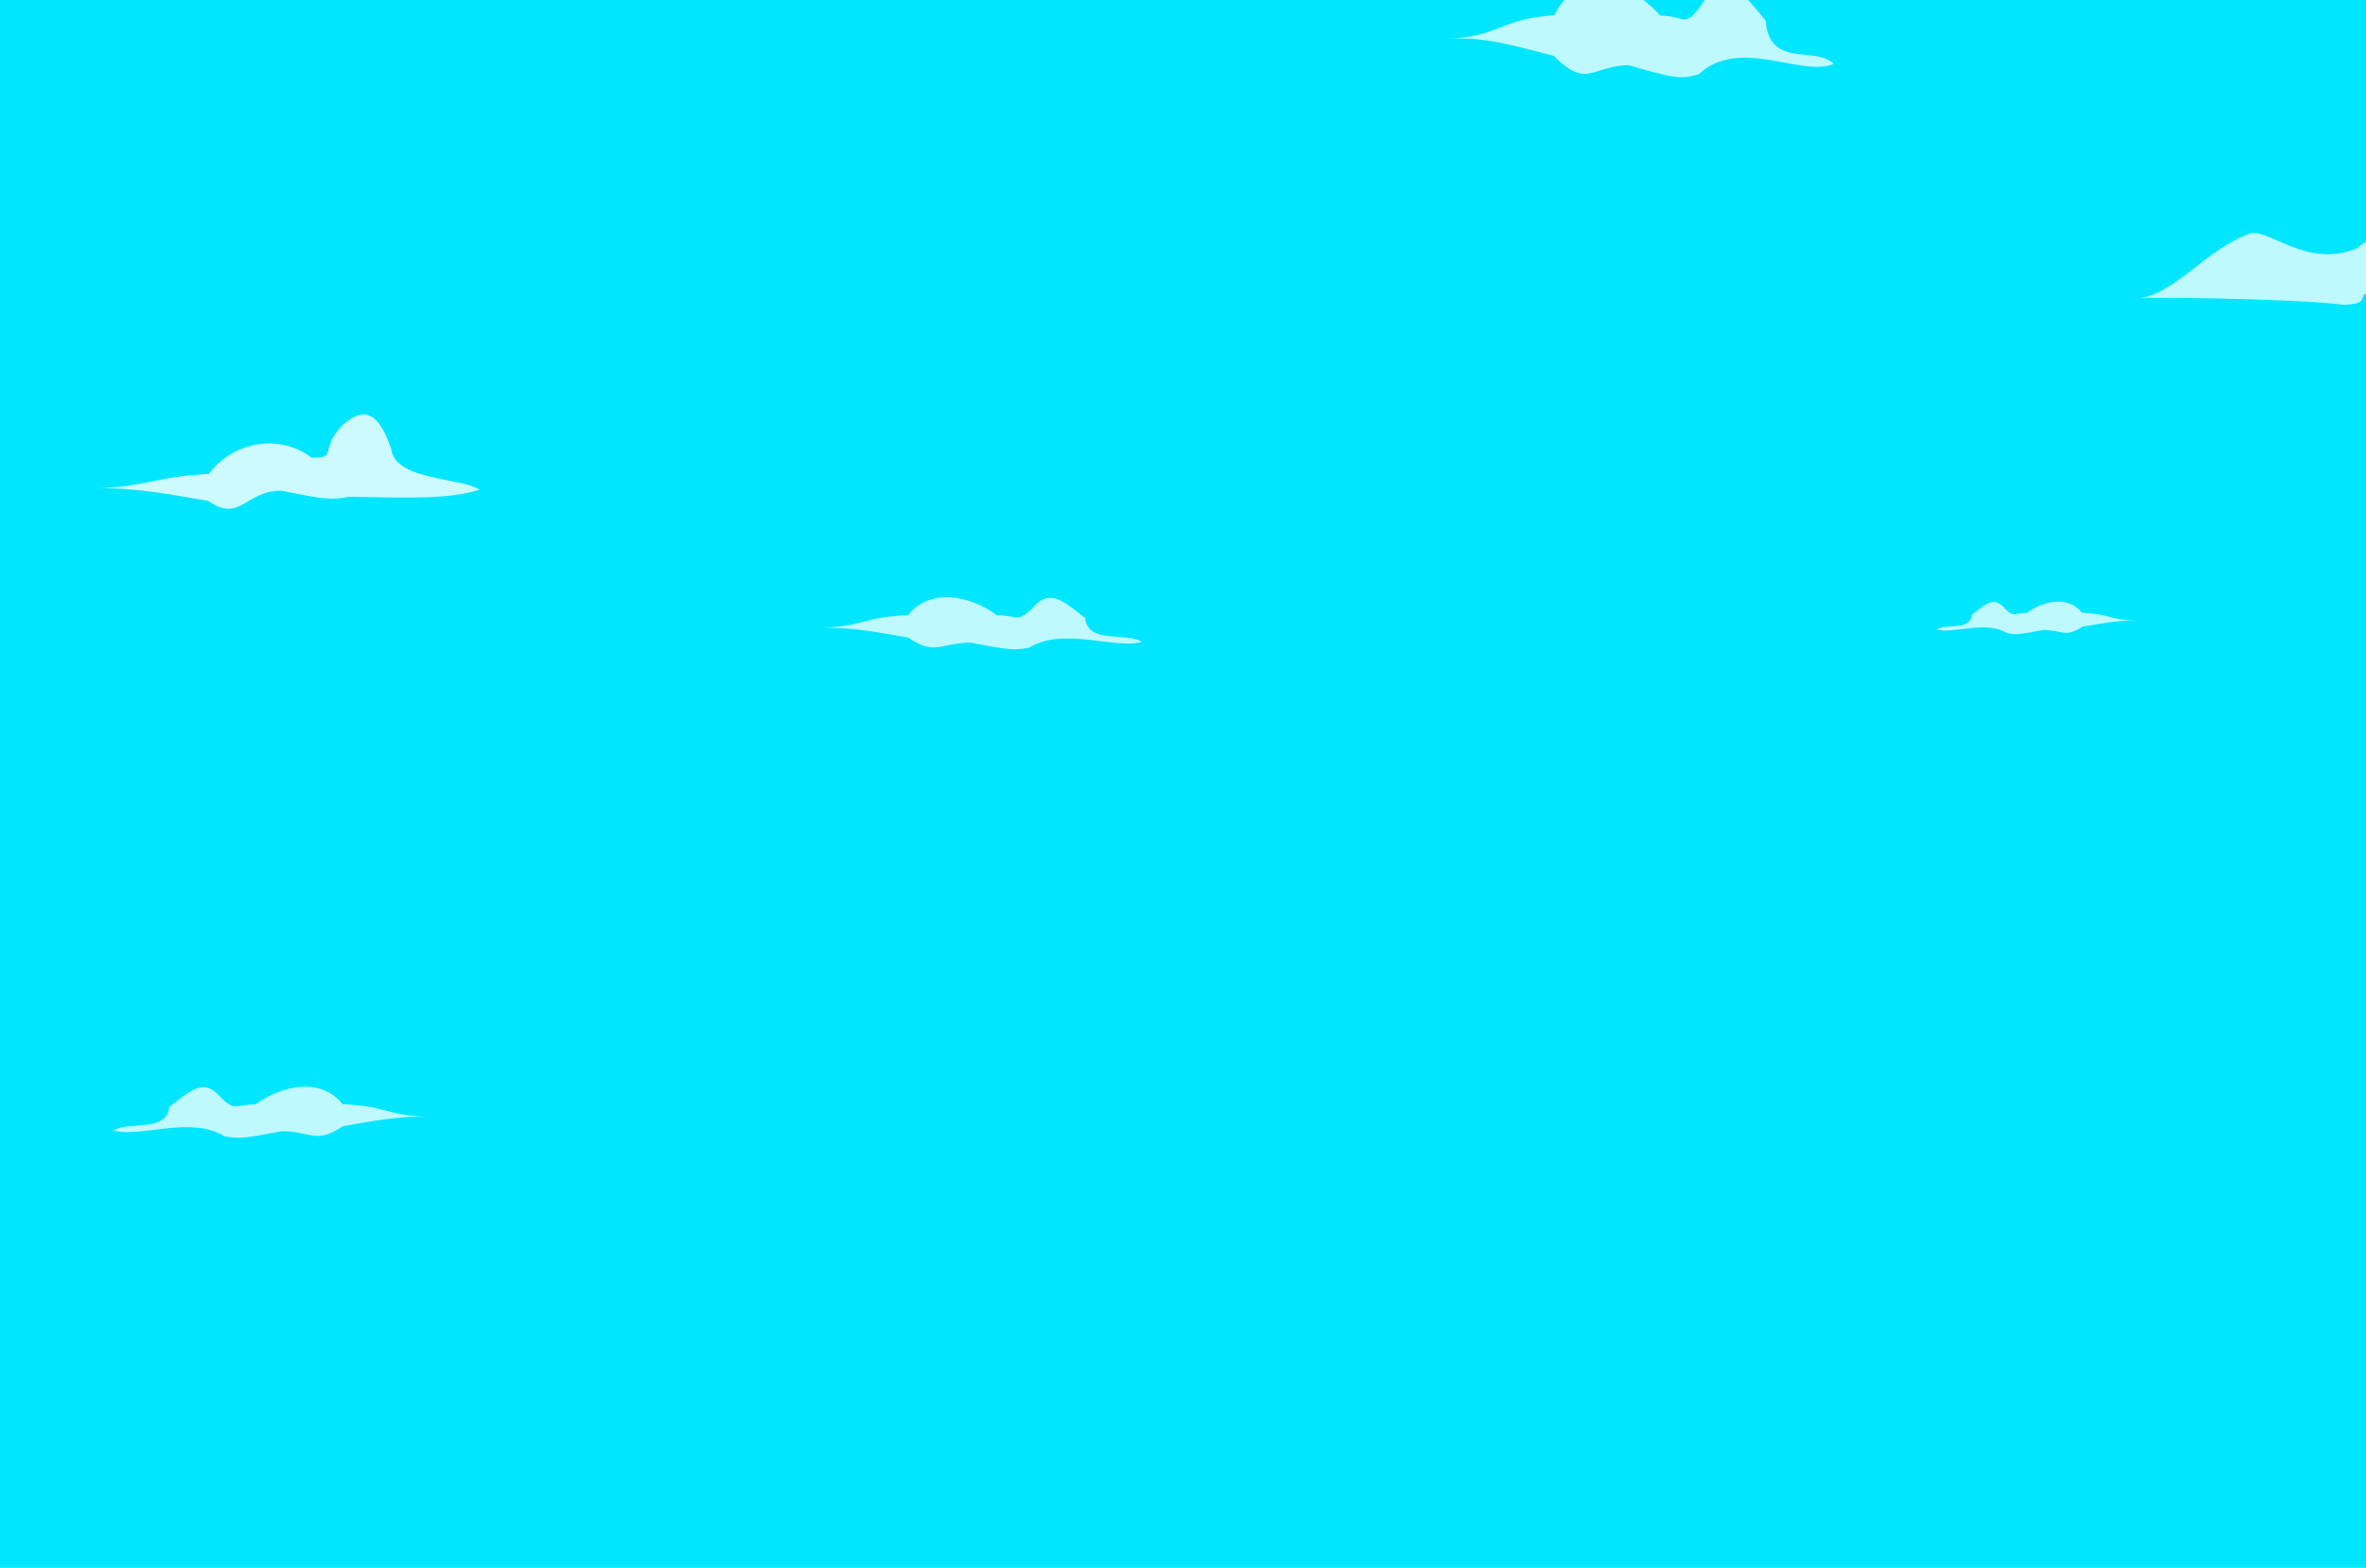
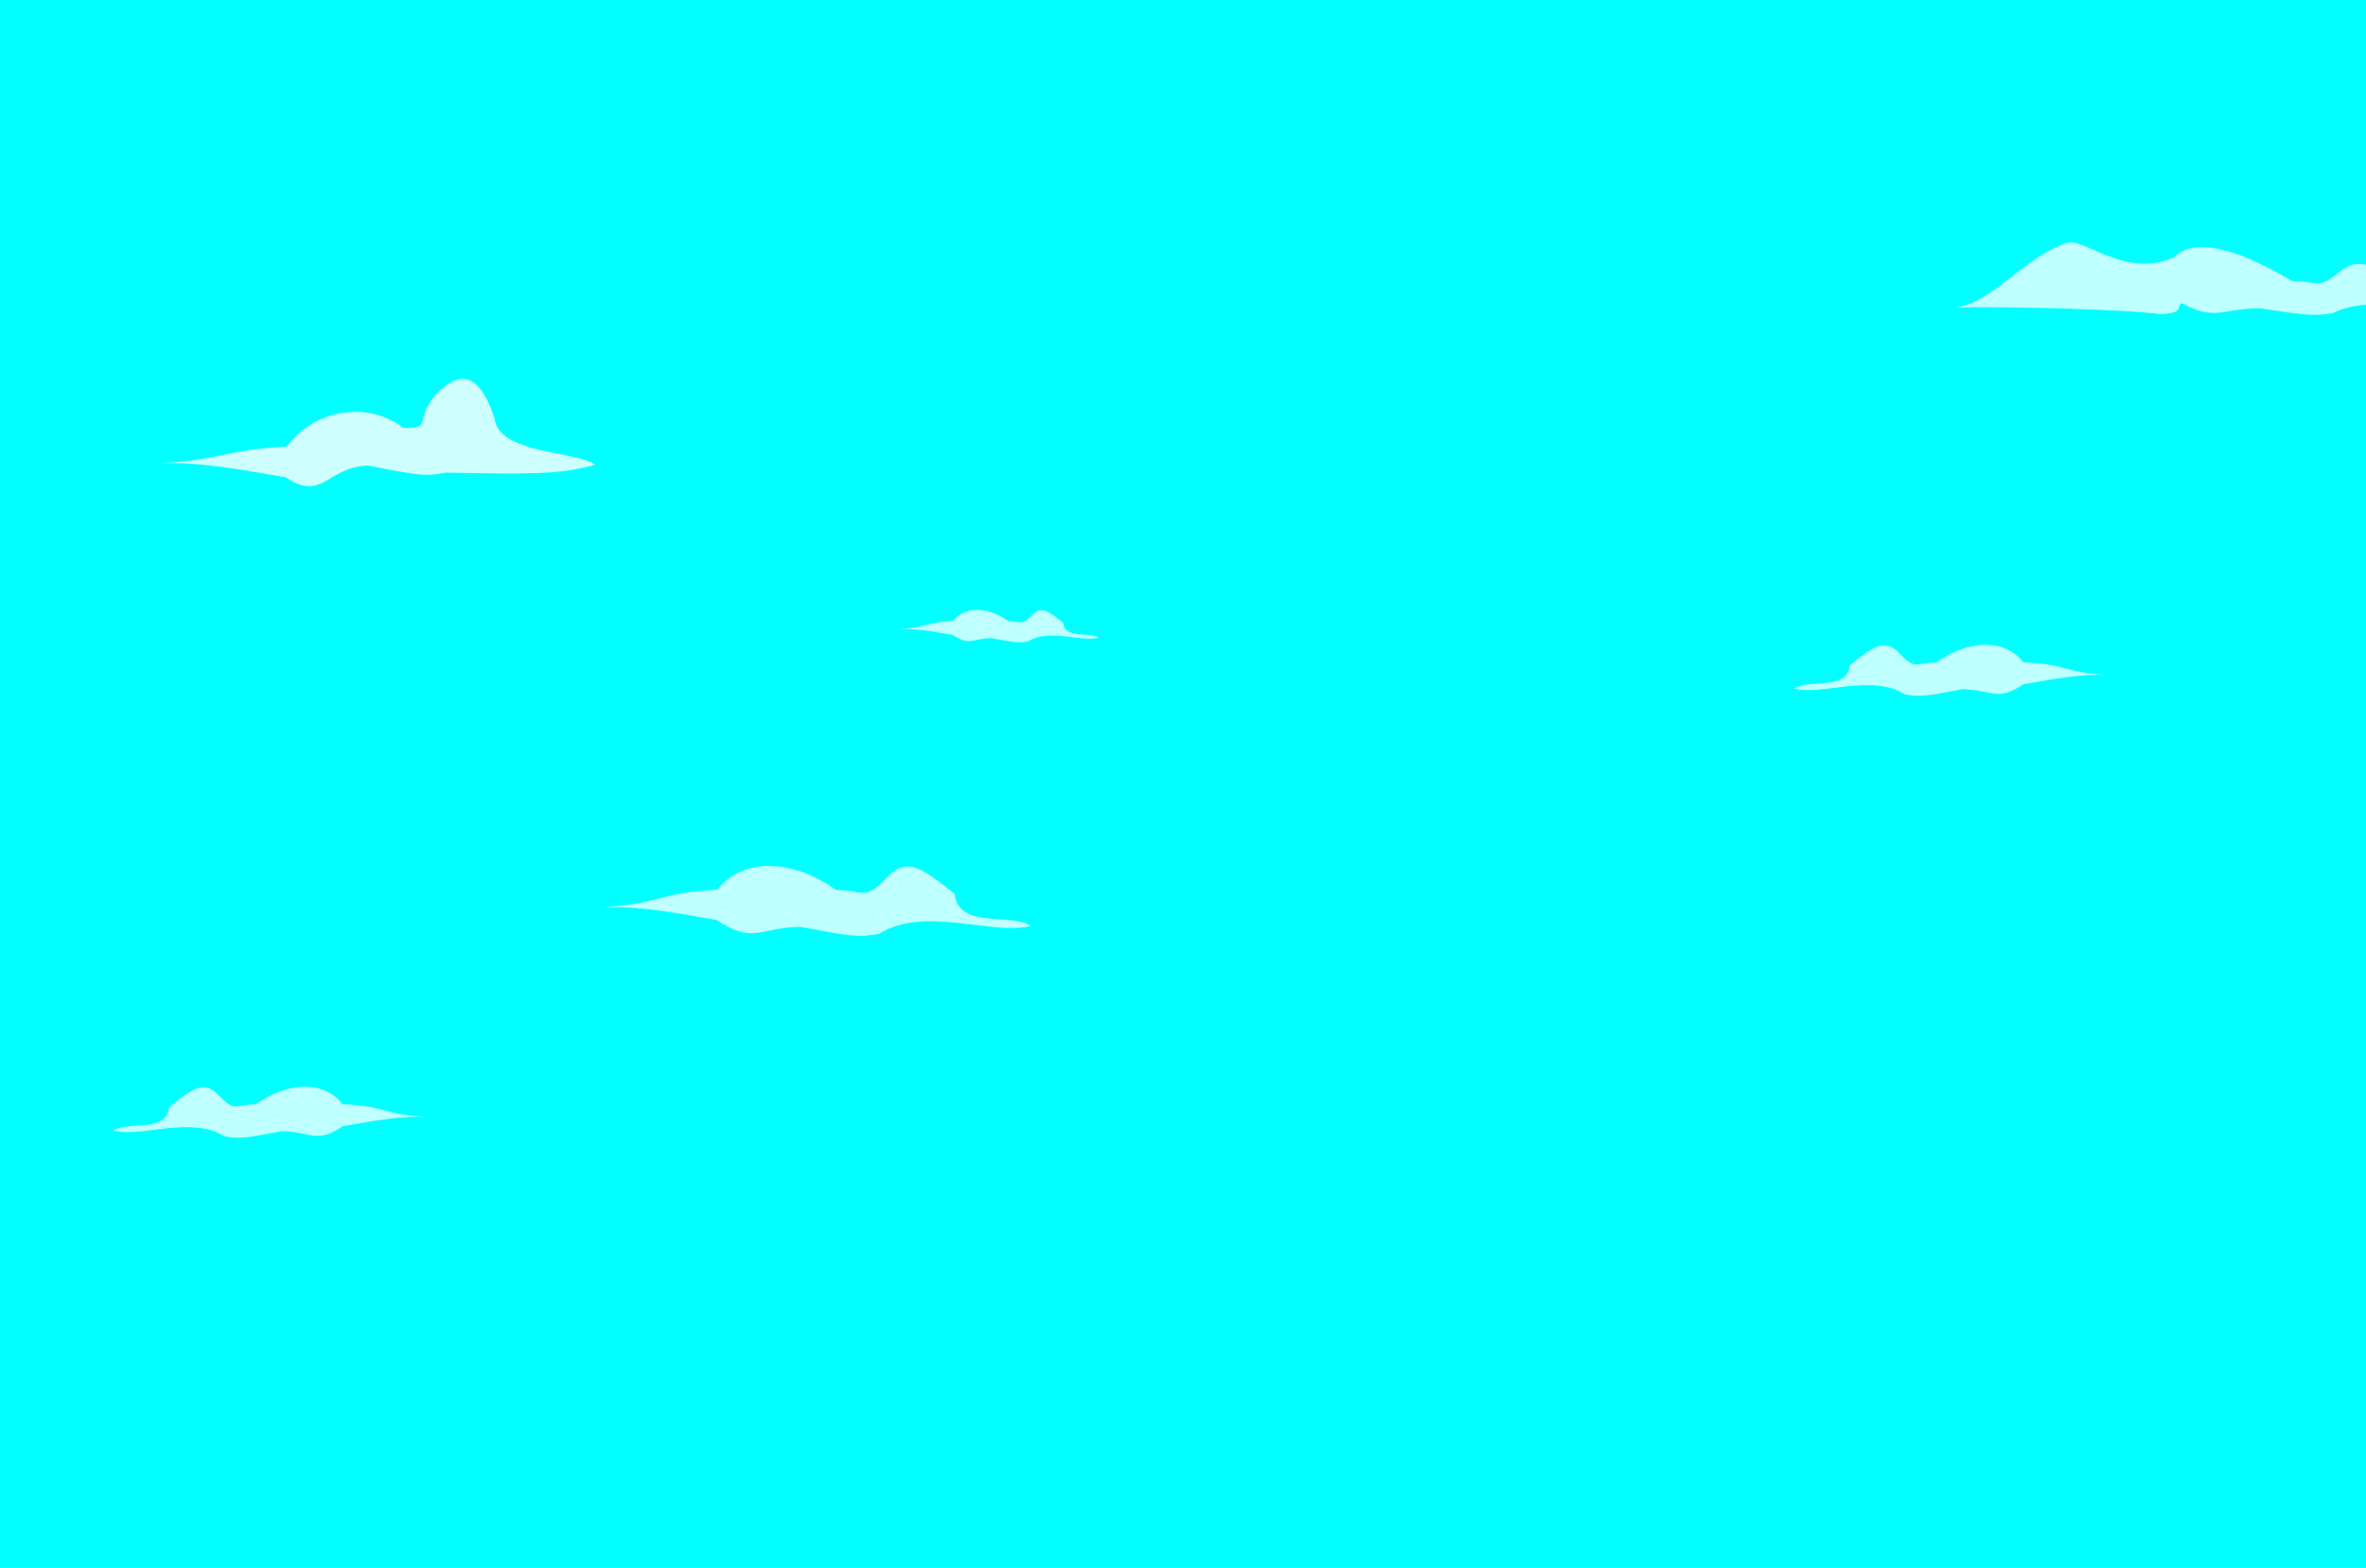
<svg xmlns="http://www.w3.org/2000/svg" width="155.06mm" height="102.75mm" viewBox="0 0 155.06 102.75" version="1.1" id="svg4894">
  <defs id="defs4891">
    <clipPath id="clipPath37587-3-3-3-6">
      <rect x="34.508" y="74.654" width="195.25" height="104.13" id="rect37376-5-2" />
    </clipPath>
    <clipPath id="clipPath37599-7-6-5-3-7-9">
      <rect x="34.508" y="74.654" width="195.25" height="104.13" id="rect37347-6-5-1" />
    </clipPath>
    <clipPath id="clipPath37599-7-6-5-3-7">
      <rect x="34.508" y="74.654" width="195.25" height="104.13" id="rect37347-6-5" />
    </clipPath>
    <clipPath id="clipPath37599-7-6-5-3-7-7">
      <rect x="34.508" y="74.654" width="195.25" height="104.13" id="rect37347-6-5-0" />
    </clipPath>
    <clipPath id="clipPath37587-3-3-3-6-3">
      <rect x="34.508" y="74.654" width="195.25" height="104.13" id="rect37376-5-2-6" />
    </clipPath>
    <clipPath id="clipPath37599-7-6-5-3-7-75">
      <rect x="34.508" y="74.654" width="195.25" height="104.13" id="rect37347-6-5-3" />
    </clipPath>
    <clipPath id="clipPath37599-7-6-5-3-7-9-5">
      <rect x="34.508" y="74.654" width="195.25" height="104.13" id="rect37347-6-5-1-6" />
    </clipPath>
    <clipPath id="clipPath37599-7-6-5-3-7-7-2">
      <rect x="34.508" y="74.654" width="195.25" height="104.13" id="rect37347-6-5-0-9" />
    </clipPath>
    <clipPath id="clipPath37599-7-6-5-3-7-9-1">
      <rect x="34.508" y="74.654" width="195.25" height="104.13" id="rect37347-6-5-1-2" />
    </clipPath>
    <clipPath id="clipPath37599-7-6-5-3-7-9-1-7">
      <rect x="34.508" y="74.654" width="195.25" height="104.13" id="rect37347-6-5-1-2-0" />
    </clipPath>
  </defs>
  <g id="layer8">
    <g transform="matrix(1.0022,0,0,1,-27.19069,-89.744)" id="g13195" style="fill:#97caca;fill-opacity:1">
      <rect x="27.131" y="89.744" width="154.72" height="102.75" fill="url(#linearGradient68268)" stroke-width="0.164" id="rect13193" style="fill:#97caca;fill-opacity:1" />
    </g>
  </g>
  <g id="layer1" transform="translate(-90.08705,-17.24224)" style="display:inline">
-     <g transform="matrix(1.0022,0,0,1,62.89636,-72.50176)" id="g2017" style="fill:#00e6ff;fill-opacity:1">
-       <rect x="27.131" y="89.744" width="154.72" height="102.75" fill="url(#linearGradient68268)" stroke-width="0.164" id="rect2015" style="fill:#00e6ff;fill-opacity:1" />
+     <g transform="matrix(1.0022,0,0,1,62.89636,-72.50176)" id="g2017" style="fill:#00ffff;fill-opacity:1">
+       <rect x="27.131" y="89.744" width="154.72" height="102.75" fill="url(#linearGradient68268)" stroke-width="0.164" id="rect2015" style="fill:#00ffff;fill-opacity:1" />
    </g>
  </g>
  <g id="layer7">
-     <path transform="matrix(1.254189,0,0,1.396187,-124.0398,-117.1874)" d="m 146.34,113.86 c 1.433,0.862 1.651,0.267 3.252,0.24 1.994,0.338 2.26,0.38 3.074,0.242 1.787,-0.995 4.452,0.081 5.899,-0.272 -0.753,-0.48 -2.812,0.132 -2.964,-1.122 -1.244,-0.903 -1.79,-1.227 -2.495,-0.699 -1.057,0.995 -0.898,0.58 -2.115,0.565 -1.441,-0.955 -3.533,-1.278 -4.627,-0.008 -2.423,0.103 -2.3,0.54 -4.632,0.61 1.663,-0.057 2.968,0.2 4.608,0.444 z" clip-path="url(#clipPath37599-7-6-5-3-7-9-1-7)" fill="#ffffff" fill-opacity="0.929" fill-rule="evenodd" opacity="0.8" id="path37519-2" style="fill:#ffffff" />
+     <path transform="matrix(0.7818498,0,0,0.87037,-51.97668,-57.48369)" d="m 146.34,113.86 c 1.433,0.862 1.651,0.267 3.252,0.24 1.994,0.338 2.26,0.38 3.074,0.242 1.787,-0.995 4.452,0.081 5.899,-0.272 -0.753,-0.48 -2.812,0.132 -2.964,-1.122 -1.244,-0.903 -1.79,-1.227 -2.495,-0.699 -1.057,0.995 -0.898,0.58 -2.115,0.565 -1.441,-0.955 -3.533,-1.278 -4.627,-0.008 -2.423,0.103 -2.3,0.54 -4.632,0.61 1.663,-0.057 2.968,0.2 4.608,0.444 z" clip-path="url(#clipPath37599-7-6-5-3-7-9-1-7)" fill="#ffffff" fill-opacity="0.929" fill-rule="evenodd" opacity="0.8" id="path37519-2" style="fill:#ffffff" />
  </g>
  <g id="layer6">
    <path transform="matrix(-1.22937,0,0,1.368558,202.3811,-82.00973)" d="m 146.34,113.86 c 1.433,0.862 1.651,0.267 3.252,0.24 1.994,0.338 2.26,0.38 3.074,0.242 1.787,-0.995 4.452,0.081 5.899,-0.272 -0.753,-0.48 -2.812,0.132 -2.964,-1.122 -1.244,-0.903 -1.79,-1.227 -2.495,-0.699 -1.057,0.995 -0.898,0.58 -2.115,0.565 -1.441,-0.955 -3.533,-1.278 -4.627,-0.008 -2.423,0.103 -2.3,0.54 -4.632,0.61 1.663,-0.057 2.968,0.2 4.608,0.444 z" clip-path="url(#clipPath37599-7-6-5-3-7-7-2)" fill="#ffffff" fill-opacity="0.929" fill-rule="evenodd" opacity="0.8" id="path37519-9" style="fill:#ffffff" />
  </g>
  <g id="layer5">
-     <path transform="matrix(1.500199,0,0,2.527115,-117.7111,-284.0771)" d="m 146.34,113.86 c 1.433,0.862 1.651,0.267 3.252,0.24 1.994,0.338 2.26,0.38 3.074,0.242 1.787,-0.995 4.452,0.081 5.899,-0.272 -0.753,-0.48 -2.812,0.132 -2.964,-1.122 -1.244,-0.903 -1.79,-1.227 -2.495,-0.699 -1.057,0.995 -0.898,0.58 -2.115,0.565 -1.441,-0.955 -3.533,-1.278 -4.627,-0.008 -2.423,0.103 -2.3,0.54 -4.632,0.61 1.663,-0.057 2.968,0.2 4.608,0.444 z" clip-path="url(#clipPath37599-7-6-5-3-7-9-5)" fill="#ffffff" fill-opacity="0.929" fill-rule="evenodd" opacity="0.8" id="path6126" style="fill:#ffffff" />
+     <path transform="matrix(1.683857,0,0,1.874502,-199.4501,-153.1334)" d="m 146.34,113.86 c 1.433,0.862 1.651,0.267 3.252,0.24 1.994,0.338 2.26,0.38 3.074,0.242 1.787,-0.995 4.452,0.081 5.899,-0.272 -0.753,-0.48 -2.812,0.132 -2.964,-1.122 -1.244,-0.903 -1.79,-1.227 -2.495,-0.699 -1.057,0.995 -0.898,0.58 -2.115,0.565 -1.441,-0.955 -3.533,-1.278 -4.627,-0.008 -2.423,0.103 -2.3,0.54 -4.632,0.61 1.663,-0.057 2.968,0.2 4.608,0.444 z" clip-path="url(#clipPath37599-7-6-5-3-7-9-5)" fill="#ffffff" fill-opacity="0.929" fill-rule="evenodd" opacity="0.8" id="path6126" style="fill:#ffffff" />
  </g>
  <g id="layer4">
-     <path transform="matrix(-0.7800574,0,0,0.8683747,250.6186,-57.79484)" d="m 146.34,113.86 c 1.433,0.862 1.651,0.267 3.252,0.24 1.994,0.338 2.26,0.38 3.074,0.242 1.787,-0.995 4.452,0.081 5.899,-0.272 -0.753,-0.48 -2.812,0.132 -2.964,-1.122 -1.244,-0.903 -1.79,-1.227 -2.495,-0.699 -1.057,0.995 -0.898,0.58 -2.115,0.565 -1.441,-0.955 -3.533,-1.278 -4.627,-0.008 -2.423,0.103 -2.3,0.54 -4.632,0.61 1.663,-0.057 2.968,0.2 4.608,0.444 z" clip-path="url(#clipPath37599-7-6-5-3-7-75)" fill="#ffffff" fill-opacity="0.929" fill-rule="evenodd" opacity="0.8" id="path37519" style="fill:#ffffff" />
+     <path transform="matrix(-1.22937,0,0,1.368558,312.526,-110.9786)" d="m 146.34,113.86 c 1.433,0.862 1.651,0.267 3.252,0.24 1.994,0.338 2.26,0.38 3.074,0.242 1.787,-0.995 4.452,0.081 5.899,-0.272 -0.753,-0.48 -2.812,0.132 -2.964,-1.122 -1.244,-0.903 -1.79,-1.227 -2.495,-0.699 -1.057,0.995 -0.898,0.58 -2.115,0.565 -1.441,-0.955 -3.533,-1.278 -4.627,-0.008 -2.423,0.103 -2.3,0.54 -4.632,0.61 1.663,-0.057 2.968,0.2 4.608,0.444 z" clip-path="url(#clipPath37599-7-6-5-3-7-75)" fill="#ffffff" fill-opacity="0.929" fill-rule="evenodd" opacity="0.8" id="path37519" style="fill:#ffffff" />
  </g>
  <g id="layer3">
-     <path d="m 155,19.259 c 2.24,1.189 2.579,0.369 5.083,0.332 3.117,0.466 3.532,0.524 4.804,0.334 2.792,-1.373 6.958,0.112 9.219,-0.376 -1.177,-0.662 -4.394,0.183 -4.633,-1.548 -1.945,-1.246 -2.798,-1.693 -3.9,-0.965 -1.652,1.374 -1.404,0.8 -3.305,0.779 -2.252,-1.318 -6.077,-3.295 -7.787,-1.543 -3.345,1.386 -5.83,-1.393 -7.065,-0.947 -2.842,1.028 -4.807,3.877 -7.181,4.219 2.599,-0.079 10.815,0.096 13.378,0.433 1.574,-0.056 1.028,-0.462 1.386,-0.719 z" fill-opacity="0.929" opacity="0.8" id="path37531" style="fill:#ffffff;stroke-width:1.233" />
+     <path d="m 142.968,19.869 c 2.24,1.189 2.579,0.369 5.083,0.332 3.117,0.466 3.532,0.524 4.804,0.334 2.792,-1.373 6.958,0.112 9.219,-0.376 -1.177,-0.662 -4.394,0.183 -4.633,-1.548 -1.945,-1.246 -2.798,-1.693 -3.9,-0.965 -1.652,1.374 -1.404,0.8 -3.305,0.779 -2.252,-1.318 -6.077,-3.295 -7.787,-1.543 -3.345,1.386 -5.83,-1.393 -7.065,-0.947 -2.842,1.028 -4.807,3.877 -7.181,4.219 2.599,-0.079 10.815,0.096 13.378,0.433 1.574,-0.056 1.028,-0.462 1.386,-0.719 z" fill-opacity="0.929" opacity="0.8" id="path37531" style="fill:#ffffff;stroke-width:1.233" />
  </g>
  <g id="layer2">
-     <path transform="matrix(-1.072384,0,0,1.255462,236.3389,-134.4189)" d="m 207.66,133.22 c -1.944,1.152 -2.239,-0.503 -4.412,-0.539 -2.705,0.452 -3.065,0.508 -4.17,0.323 -4.379,0.066 -6.039,0.108 -8.002,-0.364 1.022,-0.642 5.196,-0.465 5.404,-2.142 0.956,-2.399 2.045,-1.924 3.001,-1.218 1.434,1.331 0.22,1.7 1.87,1.681 1.954,-1.277 4.792,-0.848 6.276,0.85 3.287,0.138 3.759,0.665 6.922,0.758 -2.255,-0.076 -4.665,0.324 -6.89,0.651 z" clip-path="url(#clipPath37587-3-3-3-6-3)" opacity="0.804" id="path37541" style="fill:#ffffff" />
+     <path transform="matrix(-1.222191,0,0,1.430845,272.5422,-159.3287)" d="m 207.66,133.22 c -1.944,1.152 -2.239,-0.503 -4.412,-0.539 -2.705,0.452 -3.065,0.508 -4.17,0.323 -4.379,0.066 -6.039,0.108 -8.002,-0.364 1.022,-0.642 5.196,-0.465 5.404,-2.142 0.956,-2.399 2.045,-1.924 3.001,-1.218 1.434,1.331 0.22,1.7 1.87,1.681 1.954,-1.277 4.792,-0.848 6.276,0.85 3.287,0.138 3.759,0.665 6.922,0.758 -2.255,-0.076 -4.665,0.324 -6.89,0.651 z" clip-path="url(#clipPath37587-3-3-3-6-3)" opacity="0.804" id="path37541" style="fill:#ffffff" />
  </g>
</svg>
